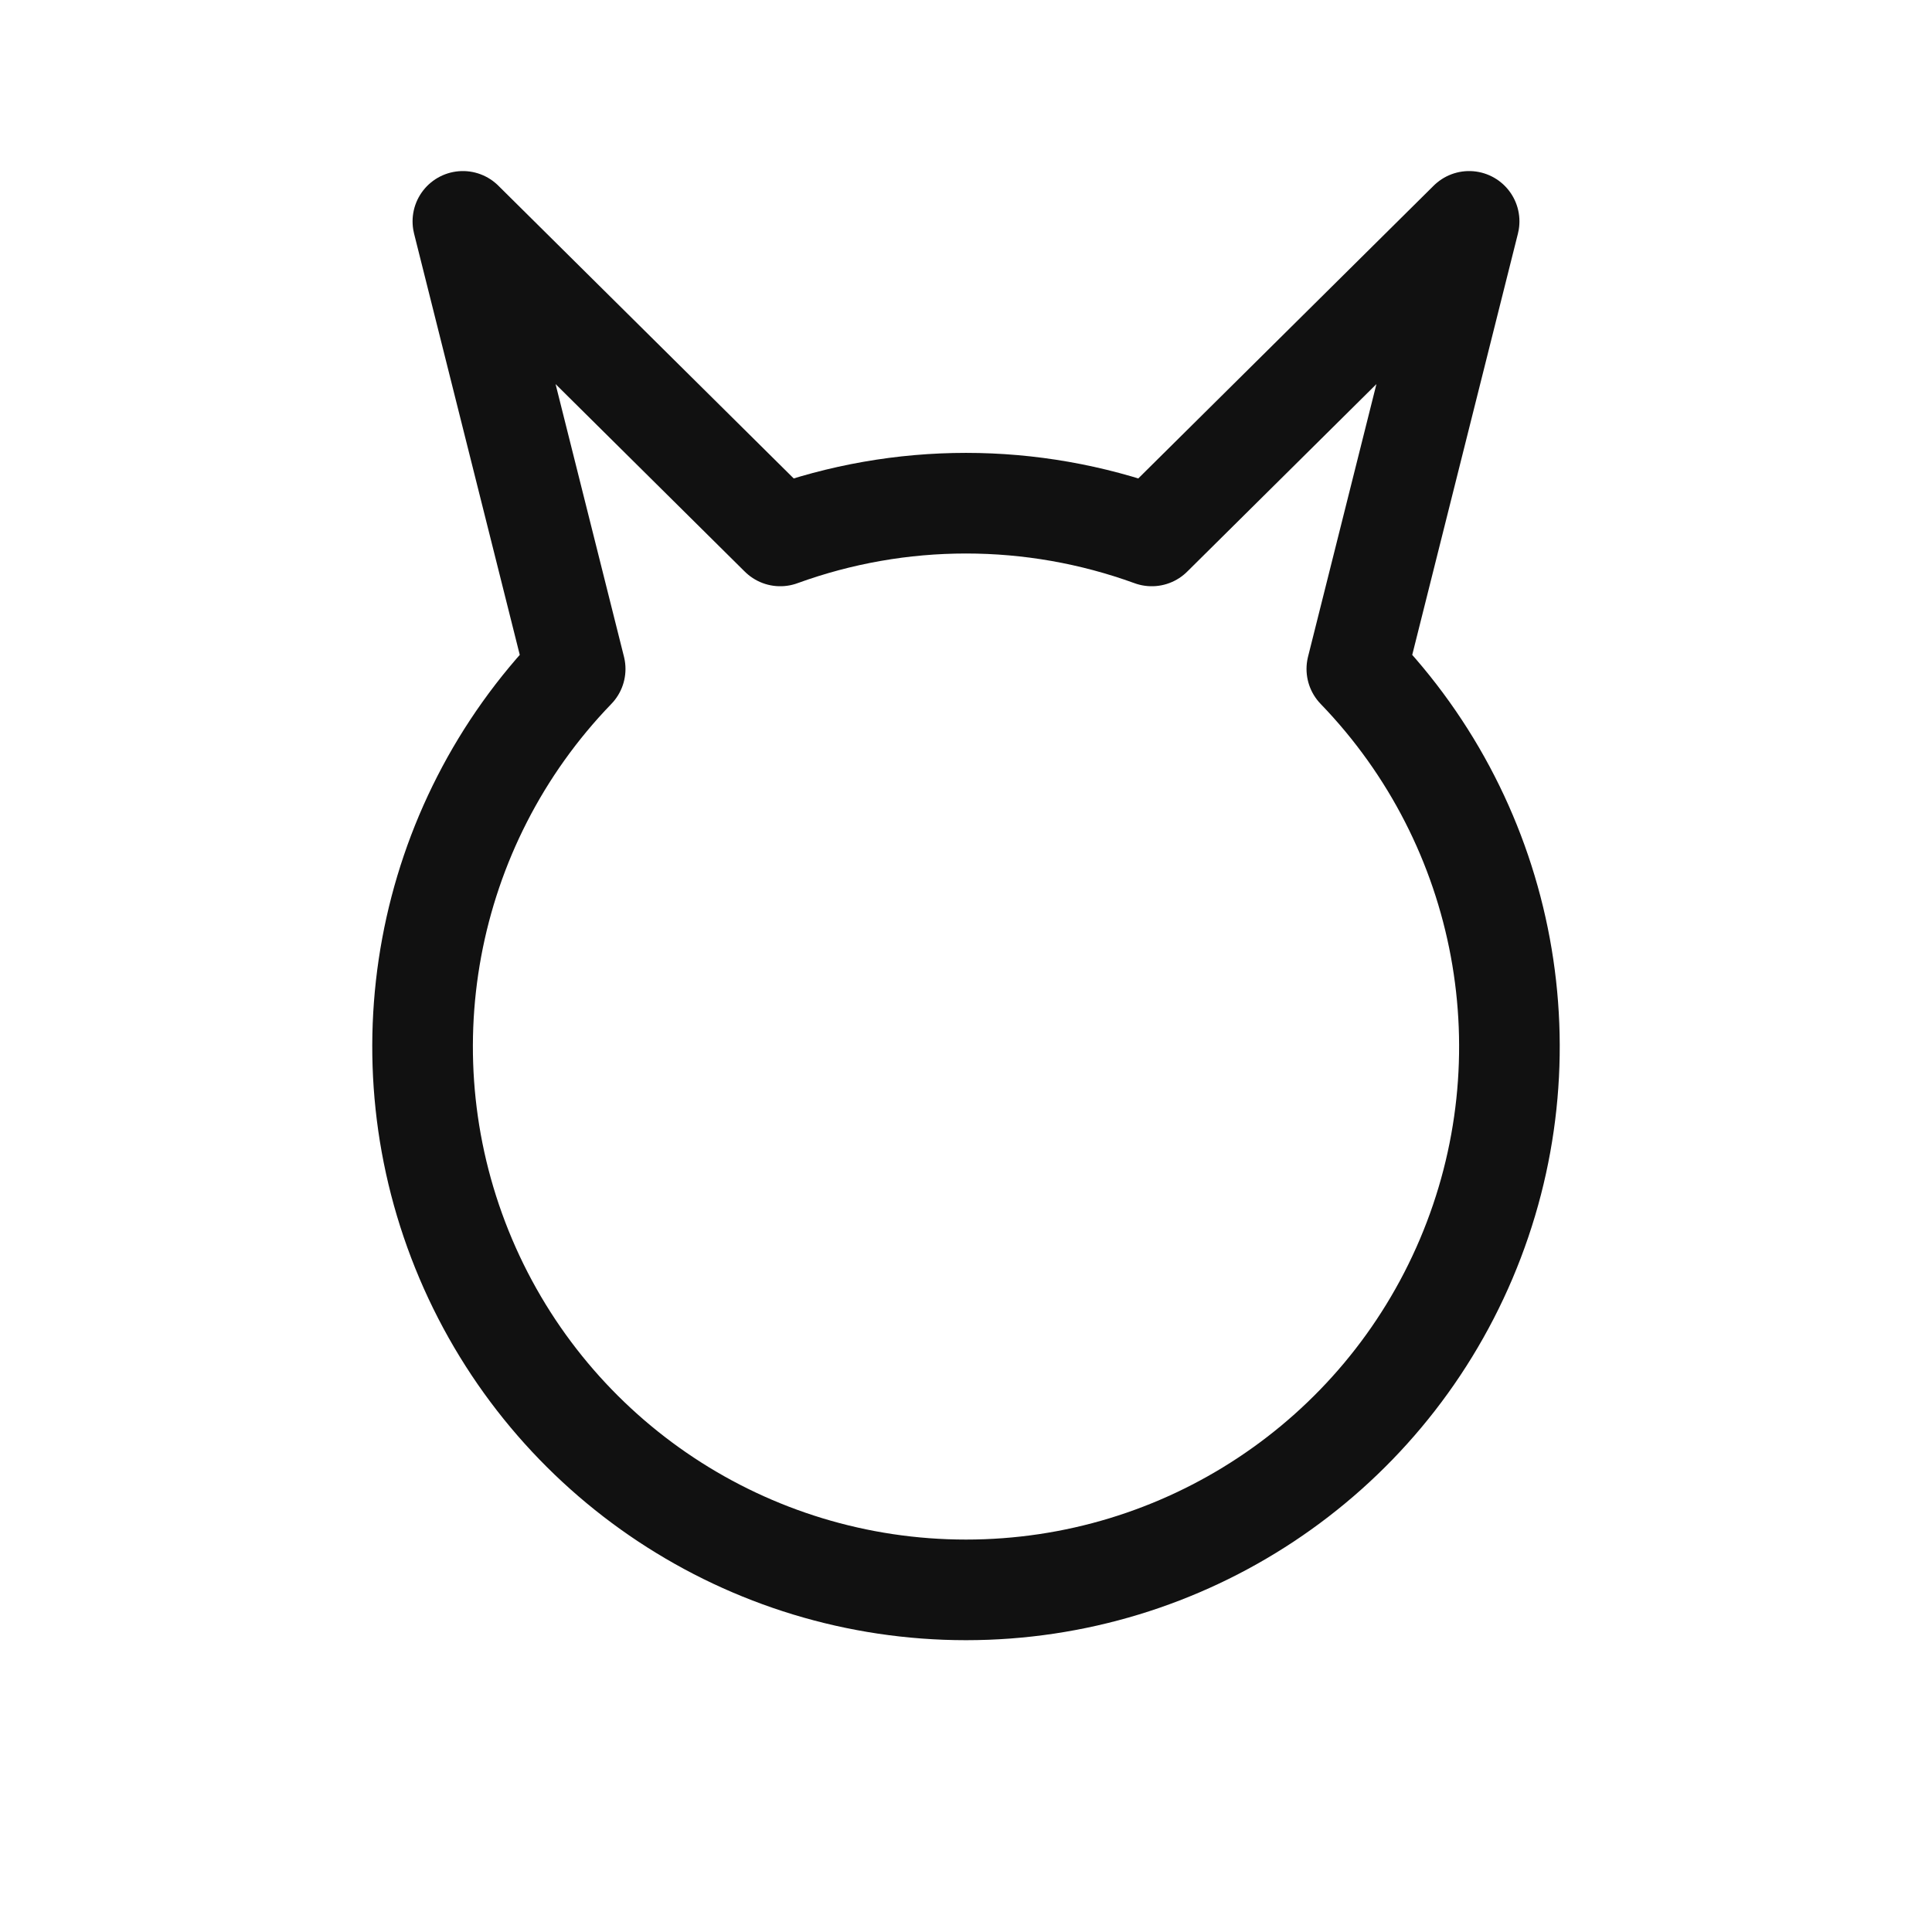
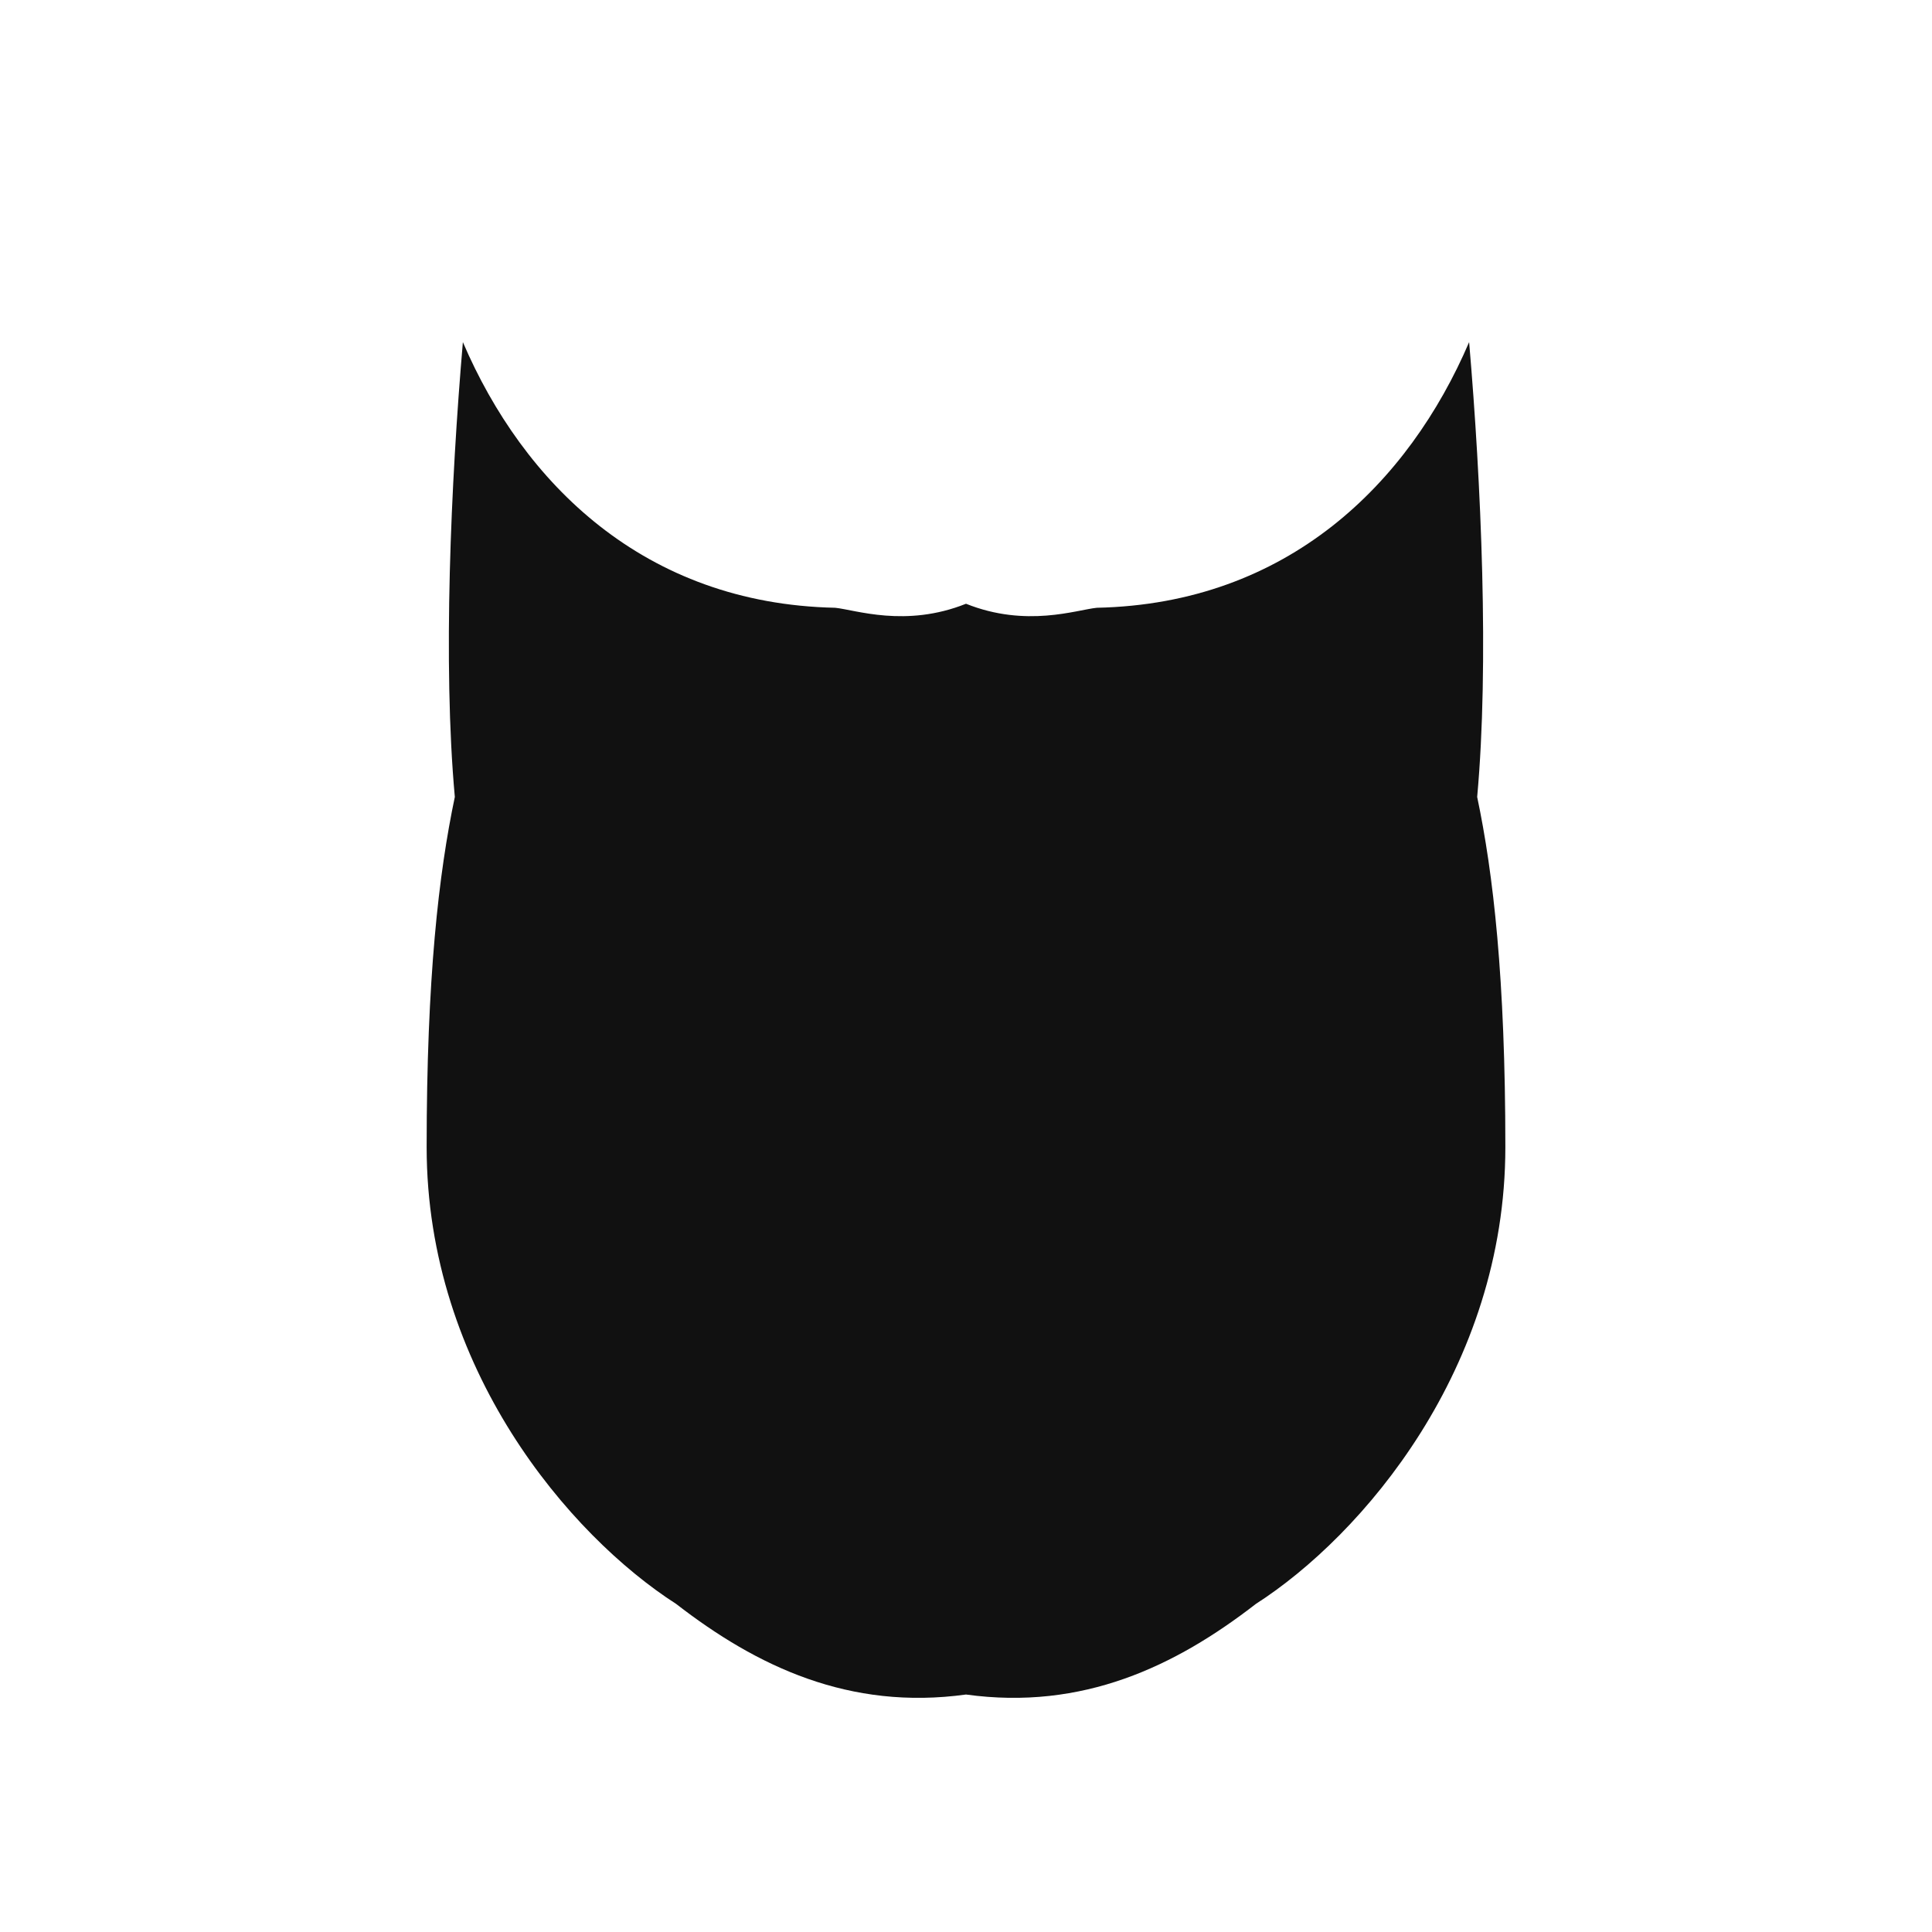
<svg xmlns="http://www.w3.org/2000/svg" width="96" height="96" viewBox="0 0 96 96">
-   <path d="M 28.58 33.24 L 23.00 11.00 L 38.77 26.63 A 27.0 27.0 0 0 1 57.23 26.63 L 73.00 11.00 L 67.42 33.24 A 27.0 27.0 0 0 1 48.0 79.00 A 27.0 27.0 0 0 1 28.58 33.24 Z" fill="none" stroke="#111111" stroke-width="5.0" stroke-linecap="round" stroke-linejoin="round" />
+   <path d="M 48.00 84.20 C 42.20 85.00 37.60 82.80 33.60 79.70 C 28.30 76.30 21.20 68.00 21.20 57.00 C 21.20 48.60 21.80 43.40 22.60 39.60 C 22.00 33.00 22.40 24.00 23.00 17.00 C 26.00 24.00 32.00 30.00 41.50 30.20 C 42.50 30.30 45.00 31.20 48.00 30.00 C 51.00 31.20 53.50 30.30 54.50 30.20 C 64.00 30.00 70.00 24.00 73.00 17.00 C 73.60 24.00 74.00 33.00 73.40 39.60 C 74.20 43.40 74.80 48.60 74.80 57.00 C 74.80 68.00 67.70 76.30 62.40 79.70 C 58.40 82.80 53.80 85.00 48.00 84.20" fill="#111111" />
</svg>
